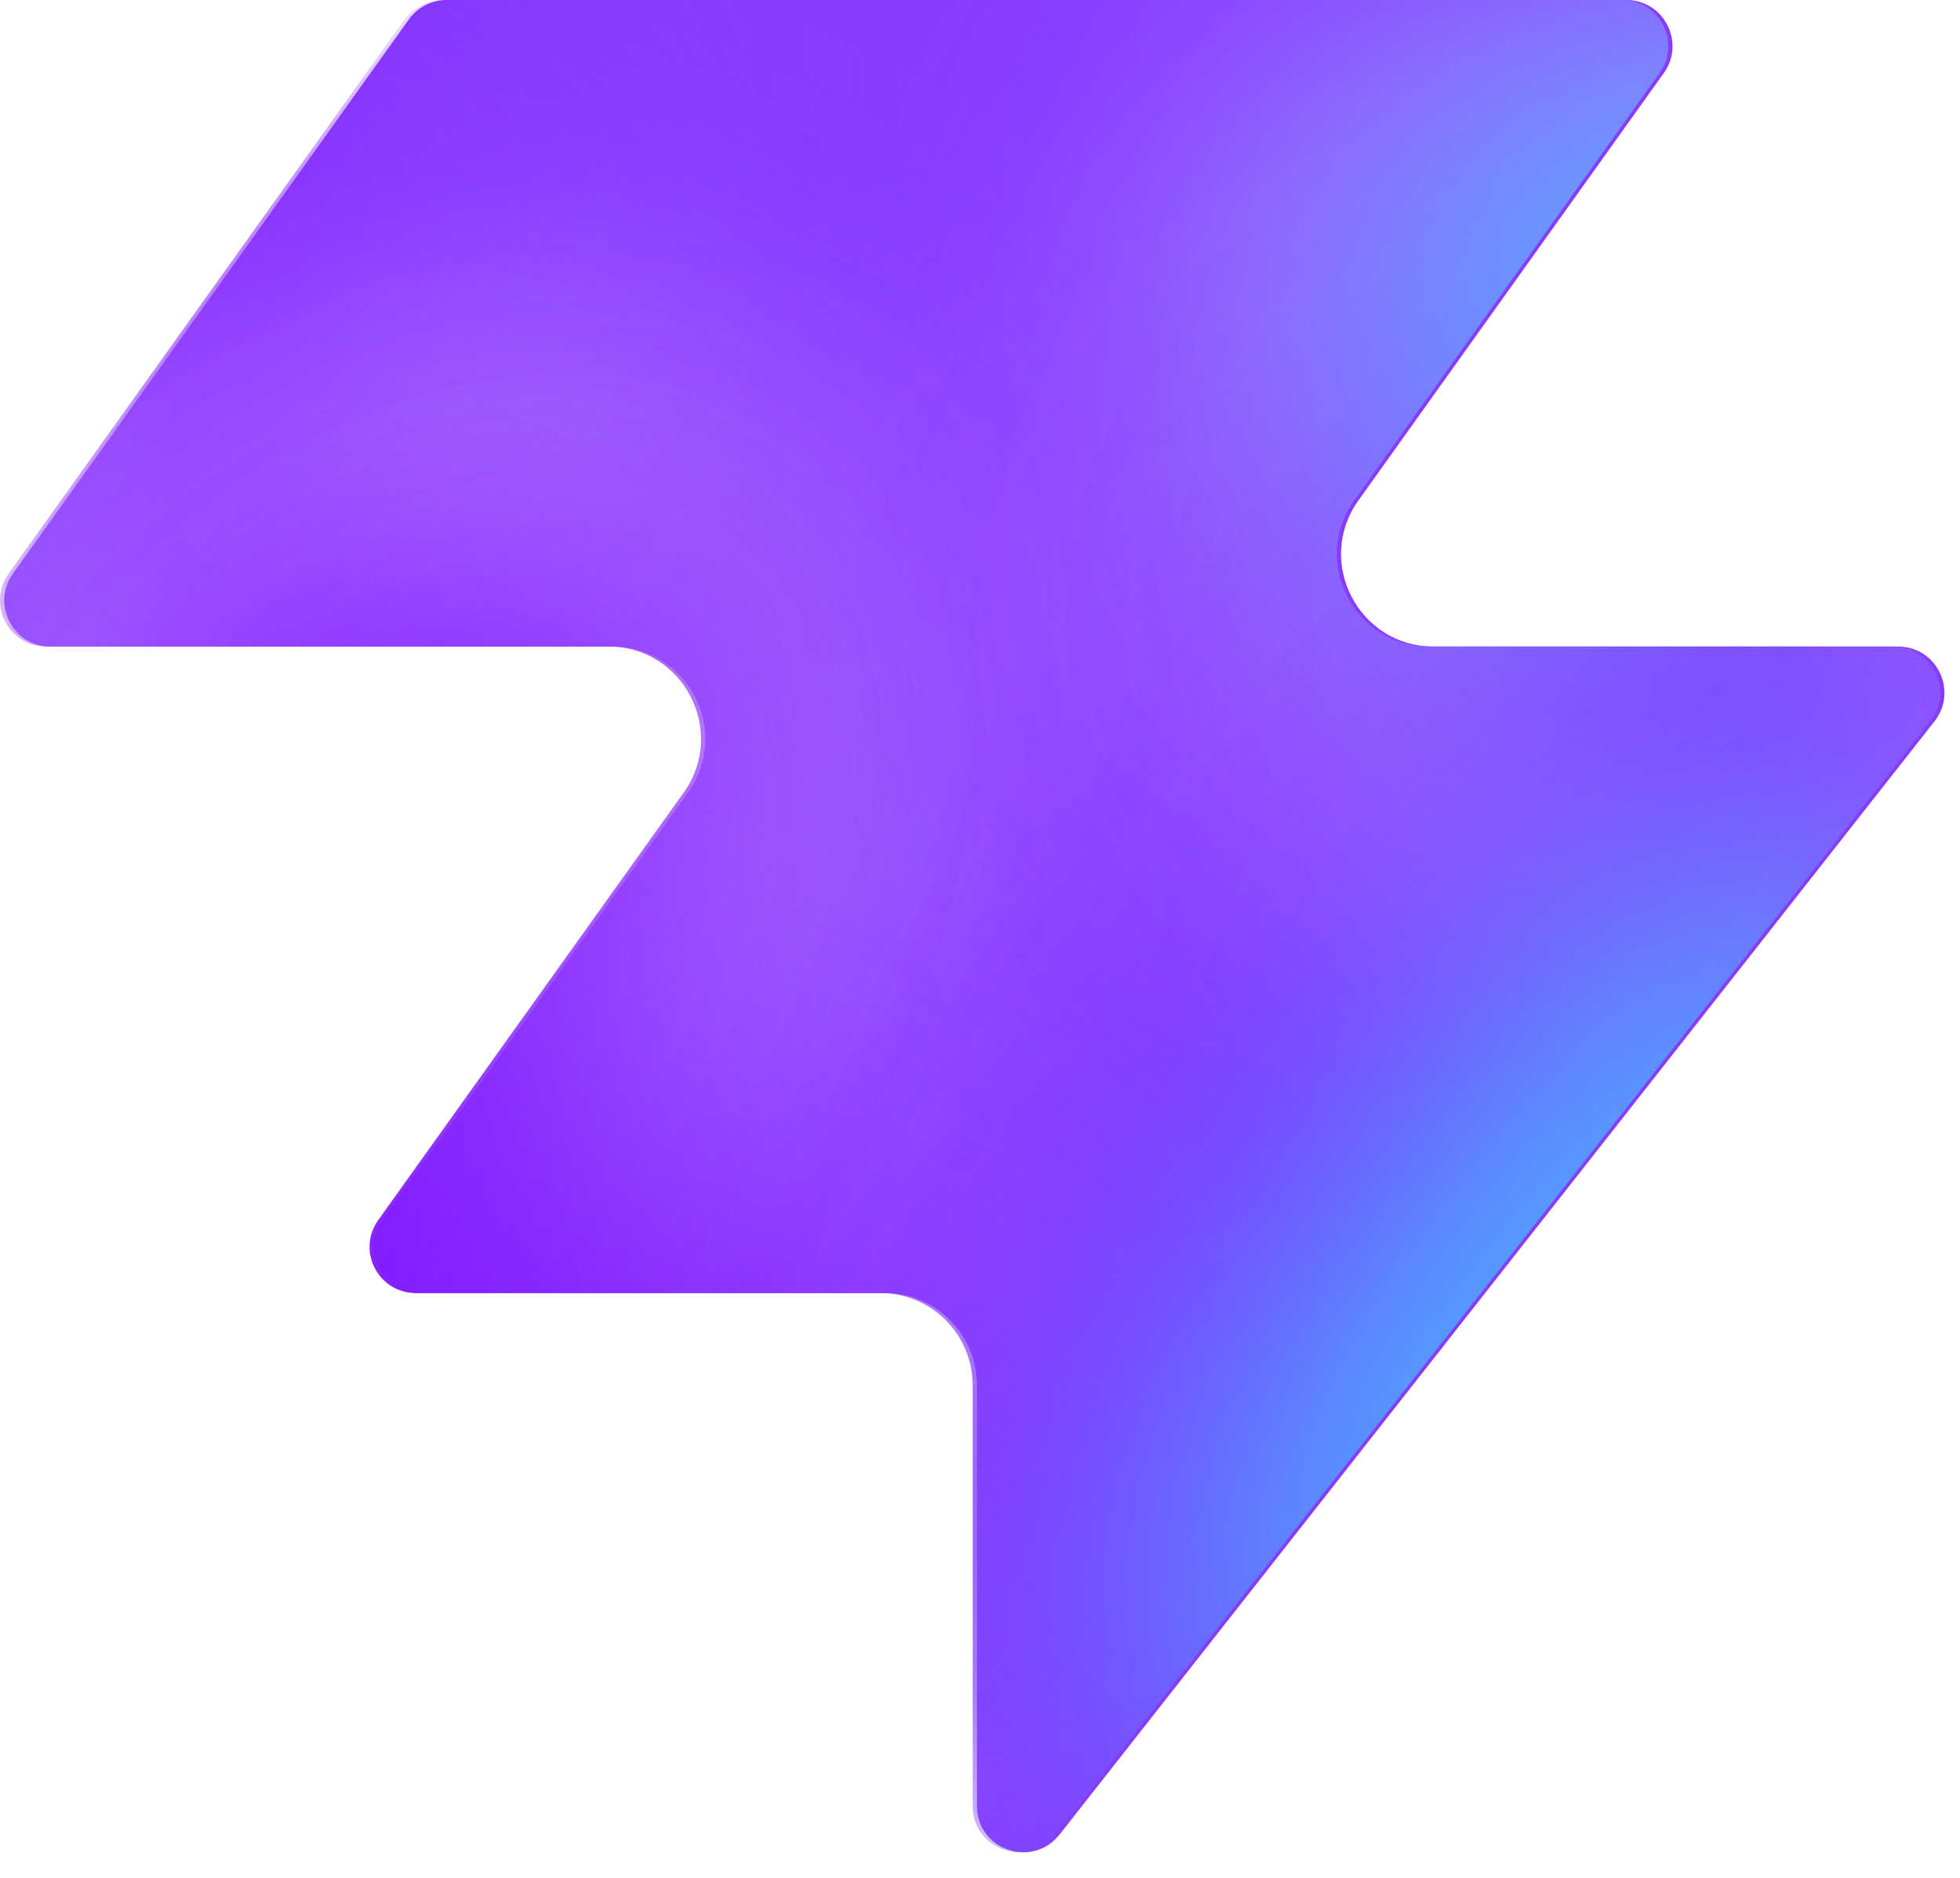
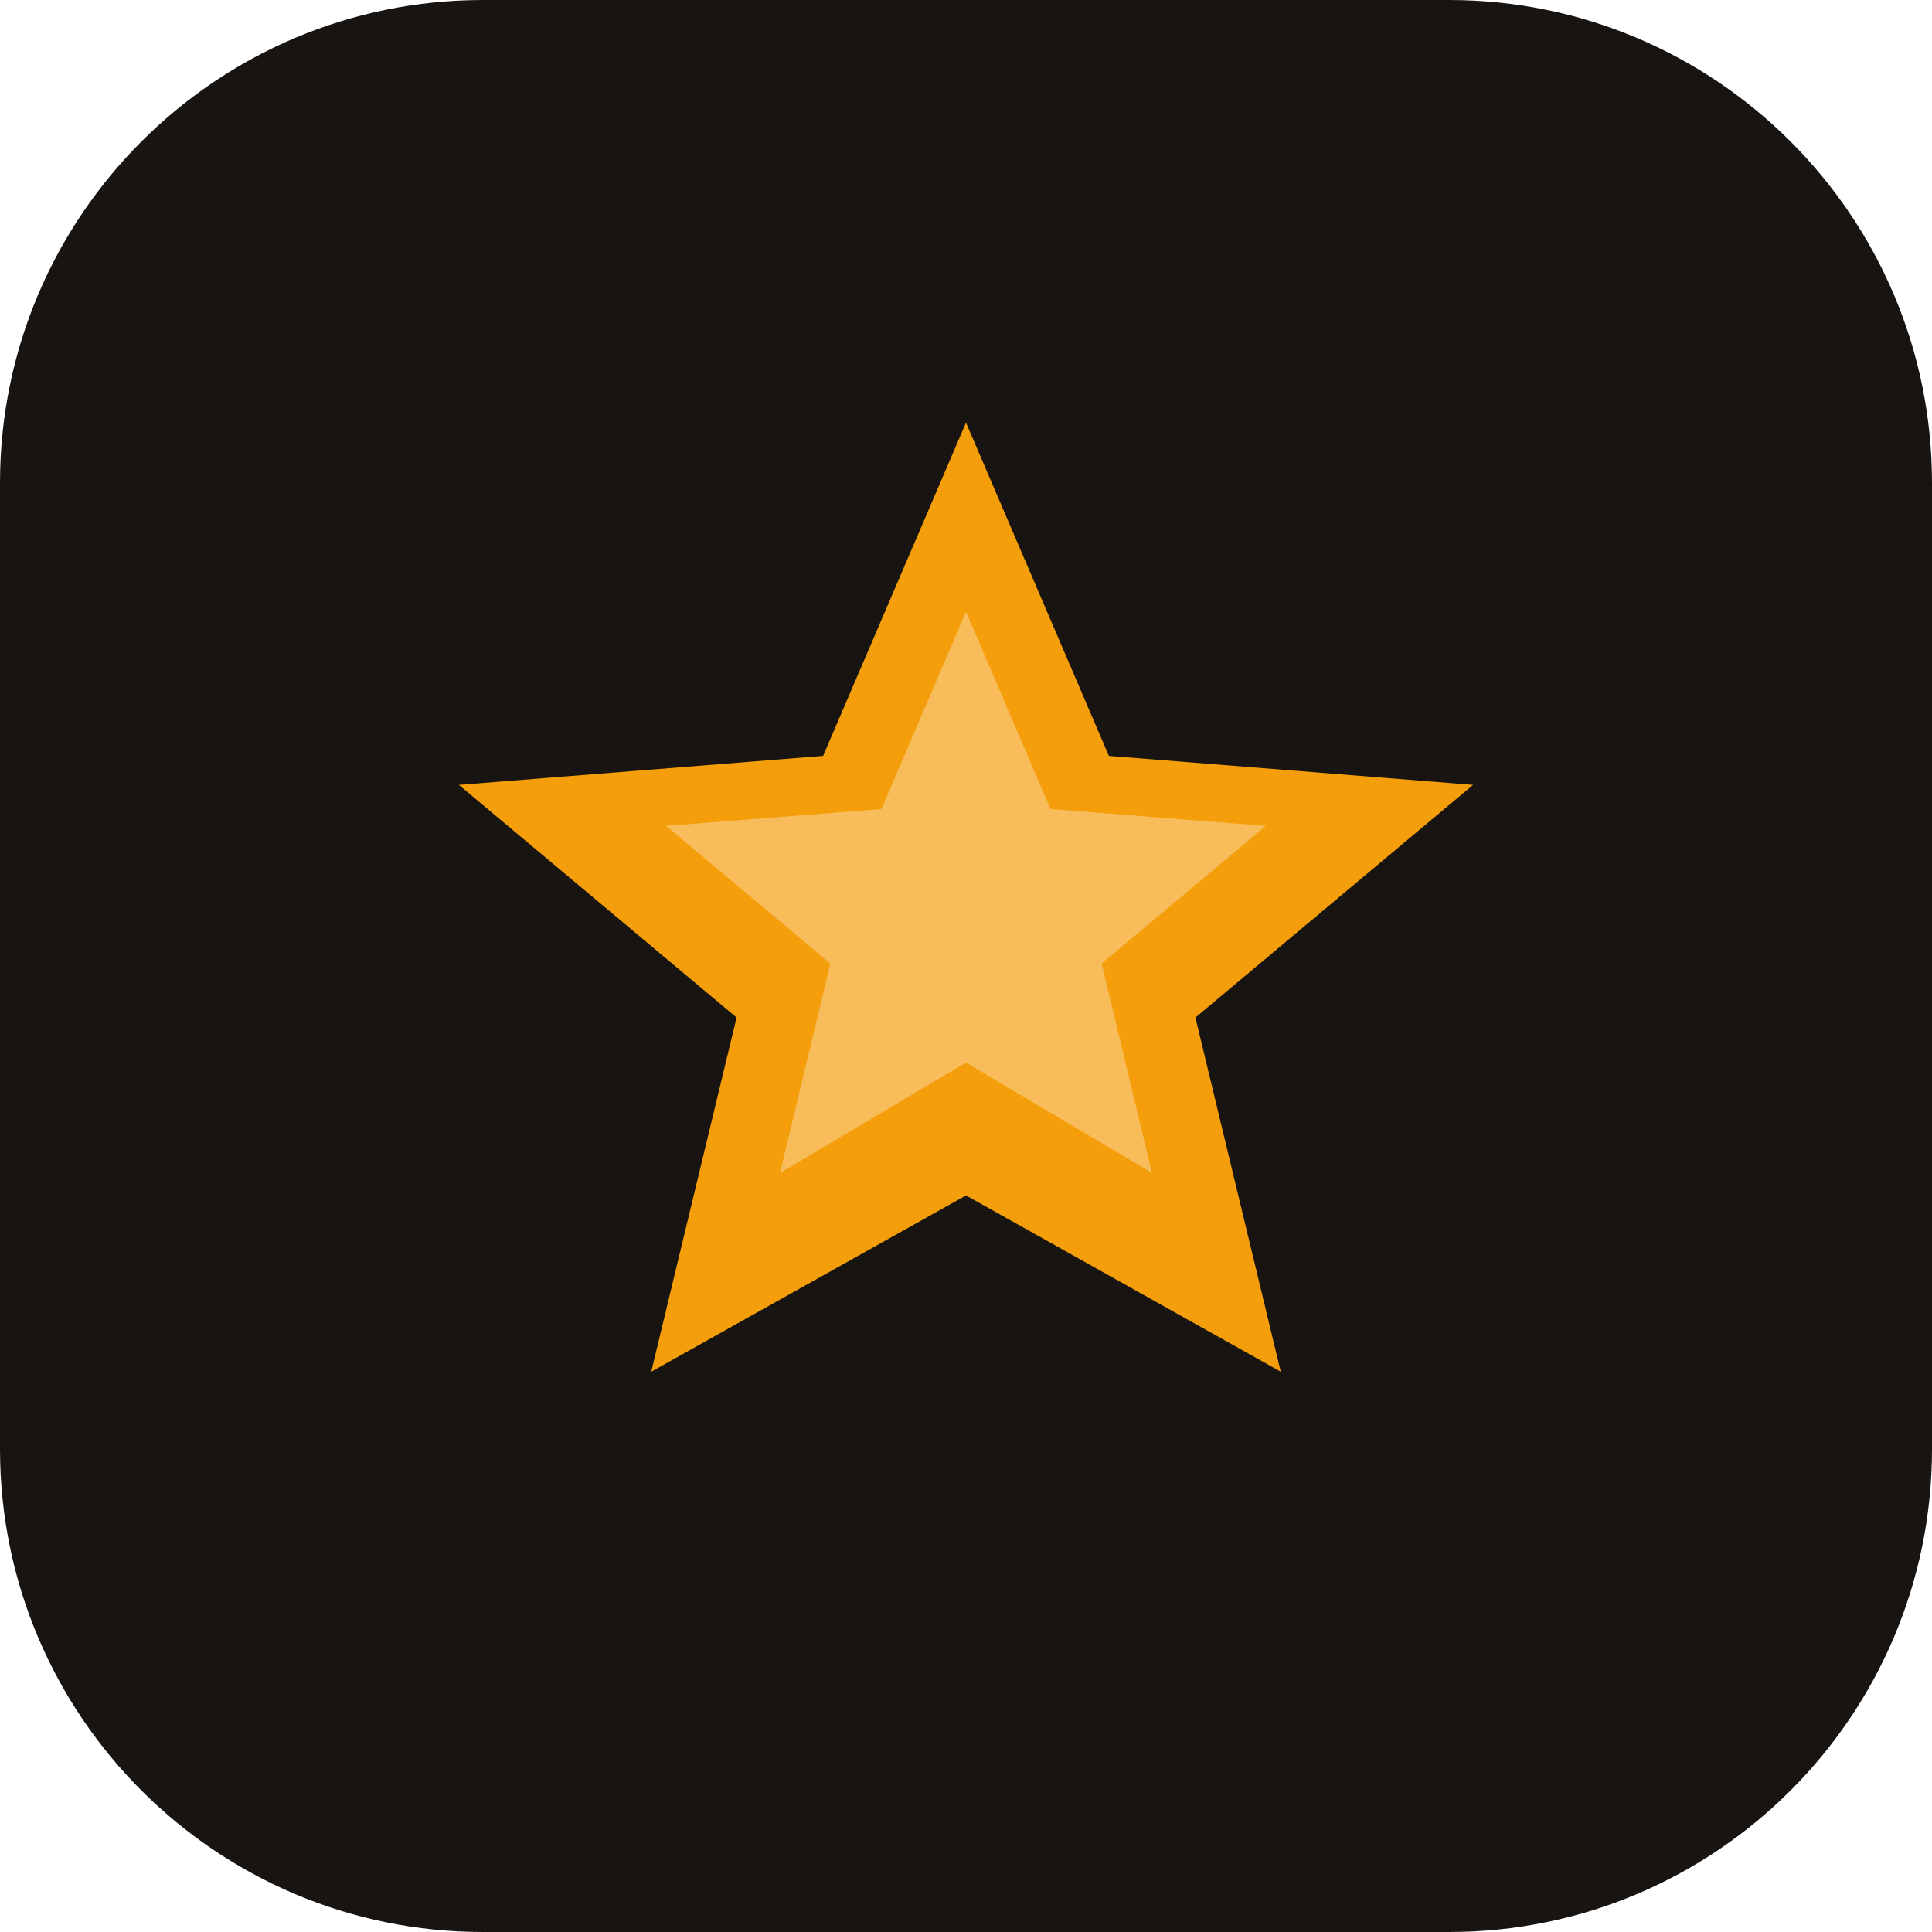
- <svg xmlns="http://www.w3.org/2000/svg" width="48" height="46" fill="none" viewBox="0 0 48 46">
-   <path fill="#863bff" d="M25.946 44.938c-.664.845-2.021.375-2.021-.698V33.937a2.26 2.26 0 0 0-2.262-2.262H10.287c-.92 0-1.456-1.04-.92-1.788l7.48-10.471c1.07-1.497 0-3.578-1.842-3.578H1.237c-.92 0-1.456-1.04-.92-1.788L10.013.474c.214-.297.556-.474.92-.474h28.894c.92 0 1.456 1.04.92 1.788l-7.48 10.471c-1.07 1.498 0 3.579 1.842 3.579h11.377c.943 0 1.473 1.088.89 1.83L25.947 44.94z" style="fill:#863bff;fill:color(display-p3 .525 .23 1);fill-opacity:1" />
-   <mask id="a" width="48" height="46" x="0" y="0" maskUnits="userSpaceOnUse" style="mask-type:alpha">
-     <path fill="#000" d="M25.842 44.938c-.664.844-2.021.375-2.021-.698V33.937a2.26 2.26 0 0 0-2.262-2.262H10.183c-.92 0-1.456-1.04-.92-1.788l7.48-10.471c1.07-1.498 0-3.579-1.842-3.579H1.133c-.92 0-1.456-1.04-.92-1.787L9.91.473c.214-.297.556-.474.92-.474h28.894c.92 0 1.456 1.04.92 1.788l-7.48 10.471c-1.07 1.498 0 3.578 1.842 3.578h11.377c.943 0 1.473 1.088.89 1.832L25.843 44.94z" style="fill:#000;fill-opacity:1" />
-   </mask>
-   <g mask="url(#a)">
-     <g filter="url(#b)">
-       <ellipse cx="5.508" cy="14.704" fill="#ede6ff" rx="5.508" ry="14.704" style="fill:#ede6ff;fill:color(display-p3 .927 .903 1);fill-opacity:1" transform="matrix(.00324 1 1 -.00324 -4.47 31.516)" />
-     </g>
-     <g filter="url(#c)">
-       <ellipse cx="10.399" cy="29.851" fill="#ede6ff" rx="10.399" ry="29.851" style="fill:#ede6ff;fill:color(display-p3 .927 .903 1);fill-opacity:1" transform="matrix(.00324 1 1 -.00324 -39.328 7.883)" />
-     </g>
-     <g filter="url(#d)">
-       <ellipse cx="5.508" cy="30.487" fill="#7e14ff" rx="5.508" ry="30.487" style="fill:#7e14ff;fill:color(display-p3 .492 .077 1);fill-opacity:1" transform="rotate(89.814 -25.913 -14.639)scale(1 -1)" />
-     </g>
-     <g filter="url(#e)">
-       <ellipse cx="5.508" cy="30.599" fill="#7e14ff" rx="5.508" ry="30.599" style="fill:#7e14ff;fill:color(display-p3 .492 .077 1);fill-opacity:1" transform="rotate(89.814 -32.644 -3.334)scale(1 -1)" />
-     </g>
-     <g filter="url(#f)">
-       <ellipse cx="5.508" cy="30.599" fill="#7e14ff" rx="5.508" ry="30.599" style="fill:#7e14ff;fill:color(display-p3 .492 .077 1);fill-opacity:1" transform="matrix(.00324 1 1 -.00324 -34.34 30.47)" />
-     </g>
-     <g filter="url(#g)">
-       <ellipse cx="14.072" cy="22.078" fill="#ede6ff" rx="14.072" ry="22.078" style="fill:#ede6ff;fill:color(display-p3 .927 .903 1);fill-opacity:1" transform="rotate(93.35 24.506 48.493)scale(-1 1)" />
-     </g>
-     <g filter="url(#h)">
-       <ellipse cx="3.47" cy="21.501" fill="#7e14ff" rx="3.47" ry="21.501" style="fill:#7e14ff;fill:color(display-p3 .492 .077 1);fill-opacity:1" transform="rotate(89.009 28.708 47.59)scale(-1 1)" />
-     </g>
-     <g filter="url(#i)">
-       <ellipse cx="3.47" cy="21.501" fill="#7e14ff" rx="3.47" ry="21.501" style="fill:#7e14ff;fill:color(display-p3 .492 .077 1);fill-opacity:1" transform="rotate(89.009 28.708 47.59)scale(-1 1)" />
-     </g>
-     <g filter="url(#j)">
-       <ellipse cx=".387" cy="8.972" fill="#7e14ff" rx="4.407" ry="29.108" style="fill:#7e14ff;fill:color(display-p3 .492 .077 1);fill-opacity:1" transform="rotate(39.51 .387 8.972)" />
-     </g>
-     <g filter="url(#k)">
-       <ellipse cx="47.523" cy="-6.092" fill="#7e14ff" rx="4.407" ry="29.108" style="fill:#7e14ff;fill:color(display-p3 .492 .077 1);fill-opacity:1" transform="rotate(37.892 47.523 -6.092)" />
-     </g>
-     <g filter="url(#l)">
-       <ellipse cx="41.412" cy="6.333" fill="#47bfff" rx="5.971" ry="9.665" style="fill:#47bfff;fill:color(display-p3 .28 .748 1);fill-opacity:1" transform="rotate(37.892 41.412 6.333)" />
-     </g>
-     <g filter="url(#m)">
-       <ellipse cx="-1.879" cy="38.332" fill="#7e14ff" rx="4.407" ry="29.108" style="fill:#7e14ff;fill:color(display-p3 .492 .077 1);fill-opacity:1" transform="rotate(37.892 -1.88 38.332)" />
-     </g>
-     <g filter="url(#n)">
-       <ellipse cx="-1.879" cy="38.332" fill="#7e14ff" rx="4.407" ry="29.108" style="fill:#7e14ff;fill:color(display-p3 .492 .077 1);fill-opacity:1" transform="rotate(37.892 -1.88 38.332)" />
-     </g>
-     <g filter="url(#o)">
-       <ellipse cx="35.651" cy="29.907" fill="#7e14ff" rx="4.407" ry="29.108" style="fill:#7e14ff;fill:color(display-p3 .492 .077 1);fill-opacity:1" transform="rotate(37.892 35.651 29.907)" />
-     </g>
-     <g filter="url(#p)">
-       <ellipse cx="38.418" cy="32.4" fill="#47bfff" rx="5.971" ry="15.297" style="fill:#47bfff;fill:color(display-p3 .28 .748 1);fill-opacity:1" transform="rotate(37.892 38.418 32.4)" />
-     </g>
-   </g>
-   <defs>
-     <filter id="b" width="60.045" height="41.654" x="-19.77" y="16.149" color-interpolation-filters="sRGB" filterUnits="userSpaceOnUse">
-       <feFlood flood-opacity="0" result="BackgroundImageFix" />
-       <feBlend in="SourceGraphic" in2="BackgroundImageFix" result="shape" />
-       <feGaussianBlur result="effect1_foregroundBlur_2002_17158" stdDeviation="7.659" />
-     </filter>
-     <filter id="c" width="90.34" height="51.437" x="-54.613" y="-7.533" color-interpolation-filters="sRGB" filterUnits="userSpaceOnUse">
-       <feFlood flood-opacity="0" result="BackgroundImageFix" />
-       <feBlend in="SourceGraphic" in2="BackgroundImageFix" result="shape" />
-       <feGaussianBlur result="effect1_foregroundBlur_2002_17158" stdDeviation="7.659" />
-     </filter>
-     <filter id="d" width="79.355" height="29.4" x="-49.64" y="2.03" color-interpolation-filters="sRGB" filterUnits="userSpaceOnUse">
-       <feFlood flood-opacity="0" result="BackgroundImageFix" />
-       <feBlend in="SourceGraphic" in2="BackgroundImageFix" result="shape" />
-       <feGaussianBlur result="effect1_foregroundBlur_2002_17158" stdDeviation="4.596" />
-     </filter>
-     <filter id="e" width="79.579" height="29.4" x="-45.045" y="20.029" color-interpolation-filters="sRGB" filterUnits="userSpaceOnUse">
-       <feFlood flood-opacity="0" result="BackgroundImageFix" />
-       <feBlend in="SourceGraphic" in2="BackgroundImageFix" result="shape" />
-       <feGaussianBlur result="effect1_foregroundBlur_2002_17158" stdDeviation="4.596" />
-     </filter>
-     <filter id="f" width="79.579" height="29.4" x="-43.513" y="21.178" color-interpolation-filters="sRGB" filterUnits="userSpaceOnUse">
-       <feFlood flood-opacity="0" result="BackgroundImageFix" />
-       <feBlend in="SourceGraphic" in2="BackgroundImageFix" result="shape" />
-       <feGaussianBlur result="effect1_foregroundBlur_2002_17158" stdDeviation="4.596" />
-     </filter>
-     <filter id="g" width="74.749" height="58.852" x="15.756" y="-17.901" color-interpolation-filters="sRGB" filterUnits="userSpaceOnUse">
-       <feFlood flood-opacity="0" result="BackgroundImageFix" />
-       <feBlend in="SourceGraphic" in2="BackgroundImageFix" result="shape" />
-       <feGaussianBlur result="effect1_foregroundBlur_2002_17158" stdDeviation="7.659" />
-     </filter>
-     <filter id="h" width="61.377" height="25.362" x="23.548" y="2.284" color-interpolation-filters="sRGB" filterUnits="userSpaceOnUse">
-       <feFlood flood-opacity="0" result="BackgroundImageFix" />
-       <feBlend in="SourceGraphic" in2="BackgroundImageFix" result="shape" />
-       <feGaussianBlur result="effect1_foregroundBlur_2002_17158" stdDeviation="4.596" />
-     </filter>
-     <filter id="i" width="61.377" height="25.362" x="23.548" y="2.284" color-interpolation-filters="sRGB" filterUnits="userSpaceOnUse">
-       <feFlood flood-opacity="0" result="BackgroundImageFix" />
-       <feBlend in="SourceGraphic" in2="BackgroundImageFix" result="shape" />
-       <feGaussianBlur result="effect1_foregroundBlur_2002_17158" stdDeviation="4.596" />
-     </filter>
-     <filter id="j" width="56.045" height="63.649" x="-27.636" y="-22.853" color-interpolation-filters="sRGB" filterUnits="userSpaceOnUse">
-       <feFlood flood-opacity="0" result="BackgroundImageFix" />
-       <feBlend in="SourceGraphic" in2="BackgroundImageFix" result="shape" />
-       <feGaussianBlur result="effect1_foregroundBlur_2002_17158" stdDeviation="4.596" />
-     </filter>
-     <filter id="k" width="54.814" height="64.646" x="20.116" y="-38.415" color-interpolation-filters="sRGB" filterUnits="userSpaceOnUse">
-       <feFlood flood-opacity="0" result="BackgroundImageFix" />
-       <feBlend in="SourceGraphic" in2="BackgroundImageFix" result="shape" />
-       <feGaussianBlur result="effect1_foregroundBlur_2002_17158" stdDeviation="4.596" />
-     </filter>
-     <filter id="l" width="33.541" height="35.313" x="24.641" y="-11.323" color-interpolation-filters="sRGB" filterUnits="userSpaceOnUse">
-       <feFlood flood-opacity="0" result="BackgroundImageFix" />
-       <feBlend in="SourceGraphic" in2="BackgroundImageFix" result="shape" />
-       <feGaussianBlur result="effect1_foregroundBlur_2002_17158" stdDeviation="4.596" />
-     </filter>
-     <filter id="m" width="54.814" height="64.646" x="-29.286" y="6.009" color-interpolation-filters="sRGB" filterUnits="userSpaceOnUse">
-       <feFlood flood-opacity="0" result="BackgroundImageFix" />
-       <feBlend in="SourceGraphic" in2="BackgroundImageFix" result="shape" />
-       <feGaussianBlur result="effect1_foregroundBlur_2002_17158" stdDeviation="4.596" />
-     </filter>
-     <filter id="n" width="54.814" height="64.646" x="-29.286" y="6.009" color-interpolation-filters="sRGB" filterUnits="userSpaceOnUse">
-       <feFlood flood-opacity="0" result="BackgroundImageFix" />
-       <feBlend in="SourceGraphic" in2="BackgroundImageFix" result="shape" />
-       <feGaussianBlur result="effect1_foregroundBlur_2002_17158" stdDeviation="4.596" />
-     </filter>
-     <filter id="o" width="54.814" height="64.646" x="8.244" y="-2.416" color-interpolation-filters="sRGB" filterUnits="userSpaceOnUse">
-       <feFlood flood-opacity="0" result="BackgroundImageFix" />
-       <feBlend in="SourceGraphic" in2="BackgroundImageFix" result="shape" />
-       <feGaussianBlur result="effect1_foregroundBlur_2002_17158" stdDeviation="4.596" />
-     </filter>
-     <filter id="p" width="39.409" height="43.623" x="18.713" y="10.588" color-interpolation-filters="sRGB" filterUnits="userSpaceOnUse">
-       <feFlood flood-opacity="0" result="BackgroundImageFix" />
-       <feBlend in="SourceGraphic" in2="BackgroundImageFix" result="shape" />
-       <feGaussianBlur result="effect1_foregroundBlur_2002_17158" stdDeviation="4.596" />
-     </filter>
-   </defs>
+ <svg xmlns="http://www.w3.org/2000/svg" viewBox="0 0 48 48" fill="none">
+   <rect width="48" height="48" rx="12" fill="#171412" />
+   <path d="M24 10.5l3.55 8.28 9.05.72-6.9 5.78 2.12 8.8L24 29.7l-7.82 4.38 2.12-8.8-6.9-5.78 9.05-.72L24 10.5z" fill="#f59e0b" />
+   <path d="M24 15.2l2.1 4.9 5.35.42-4.08 3.42 1.25 5.2L24 26.4l-4.62 2.74 1.25-5.2-4.08-3.42 5.35-.42L24 15.2z" fill="#fff7ed" fill-opacity=".35" />
</svg>
